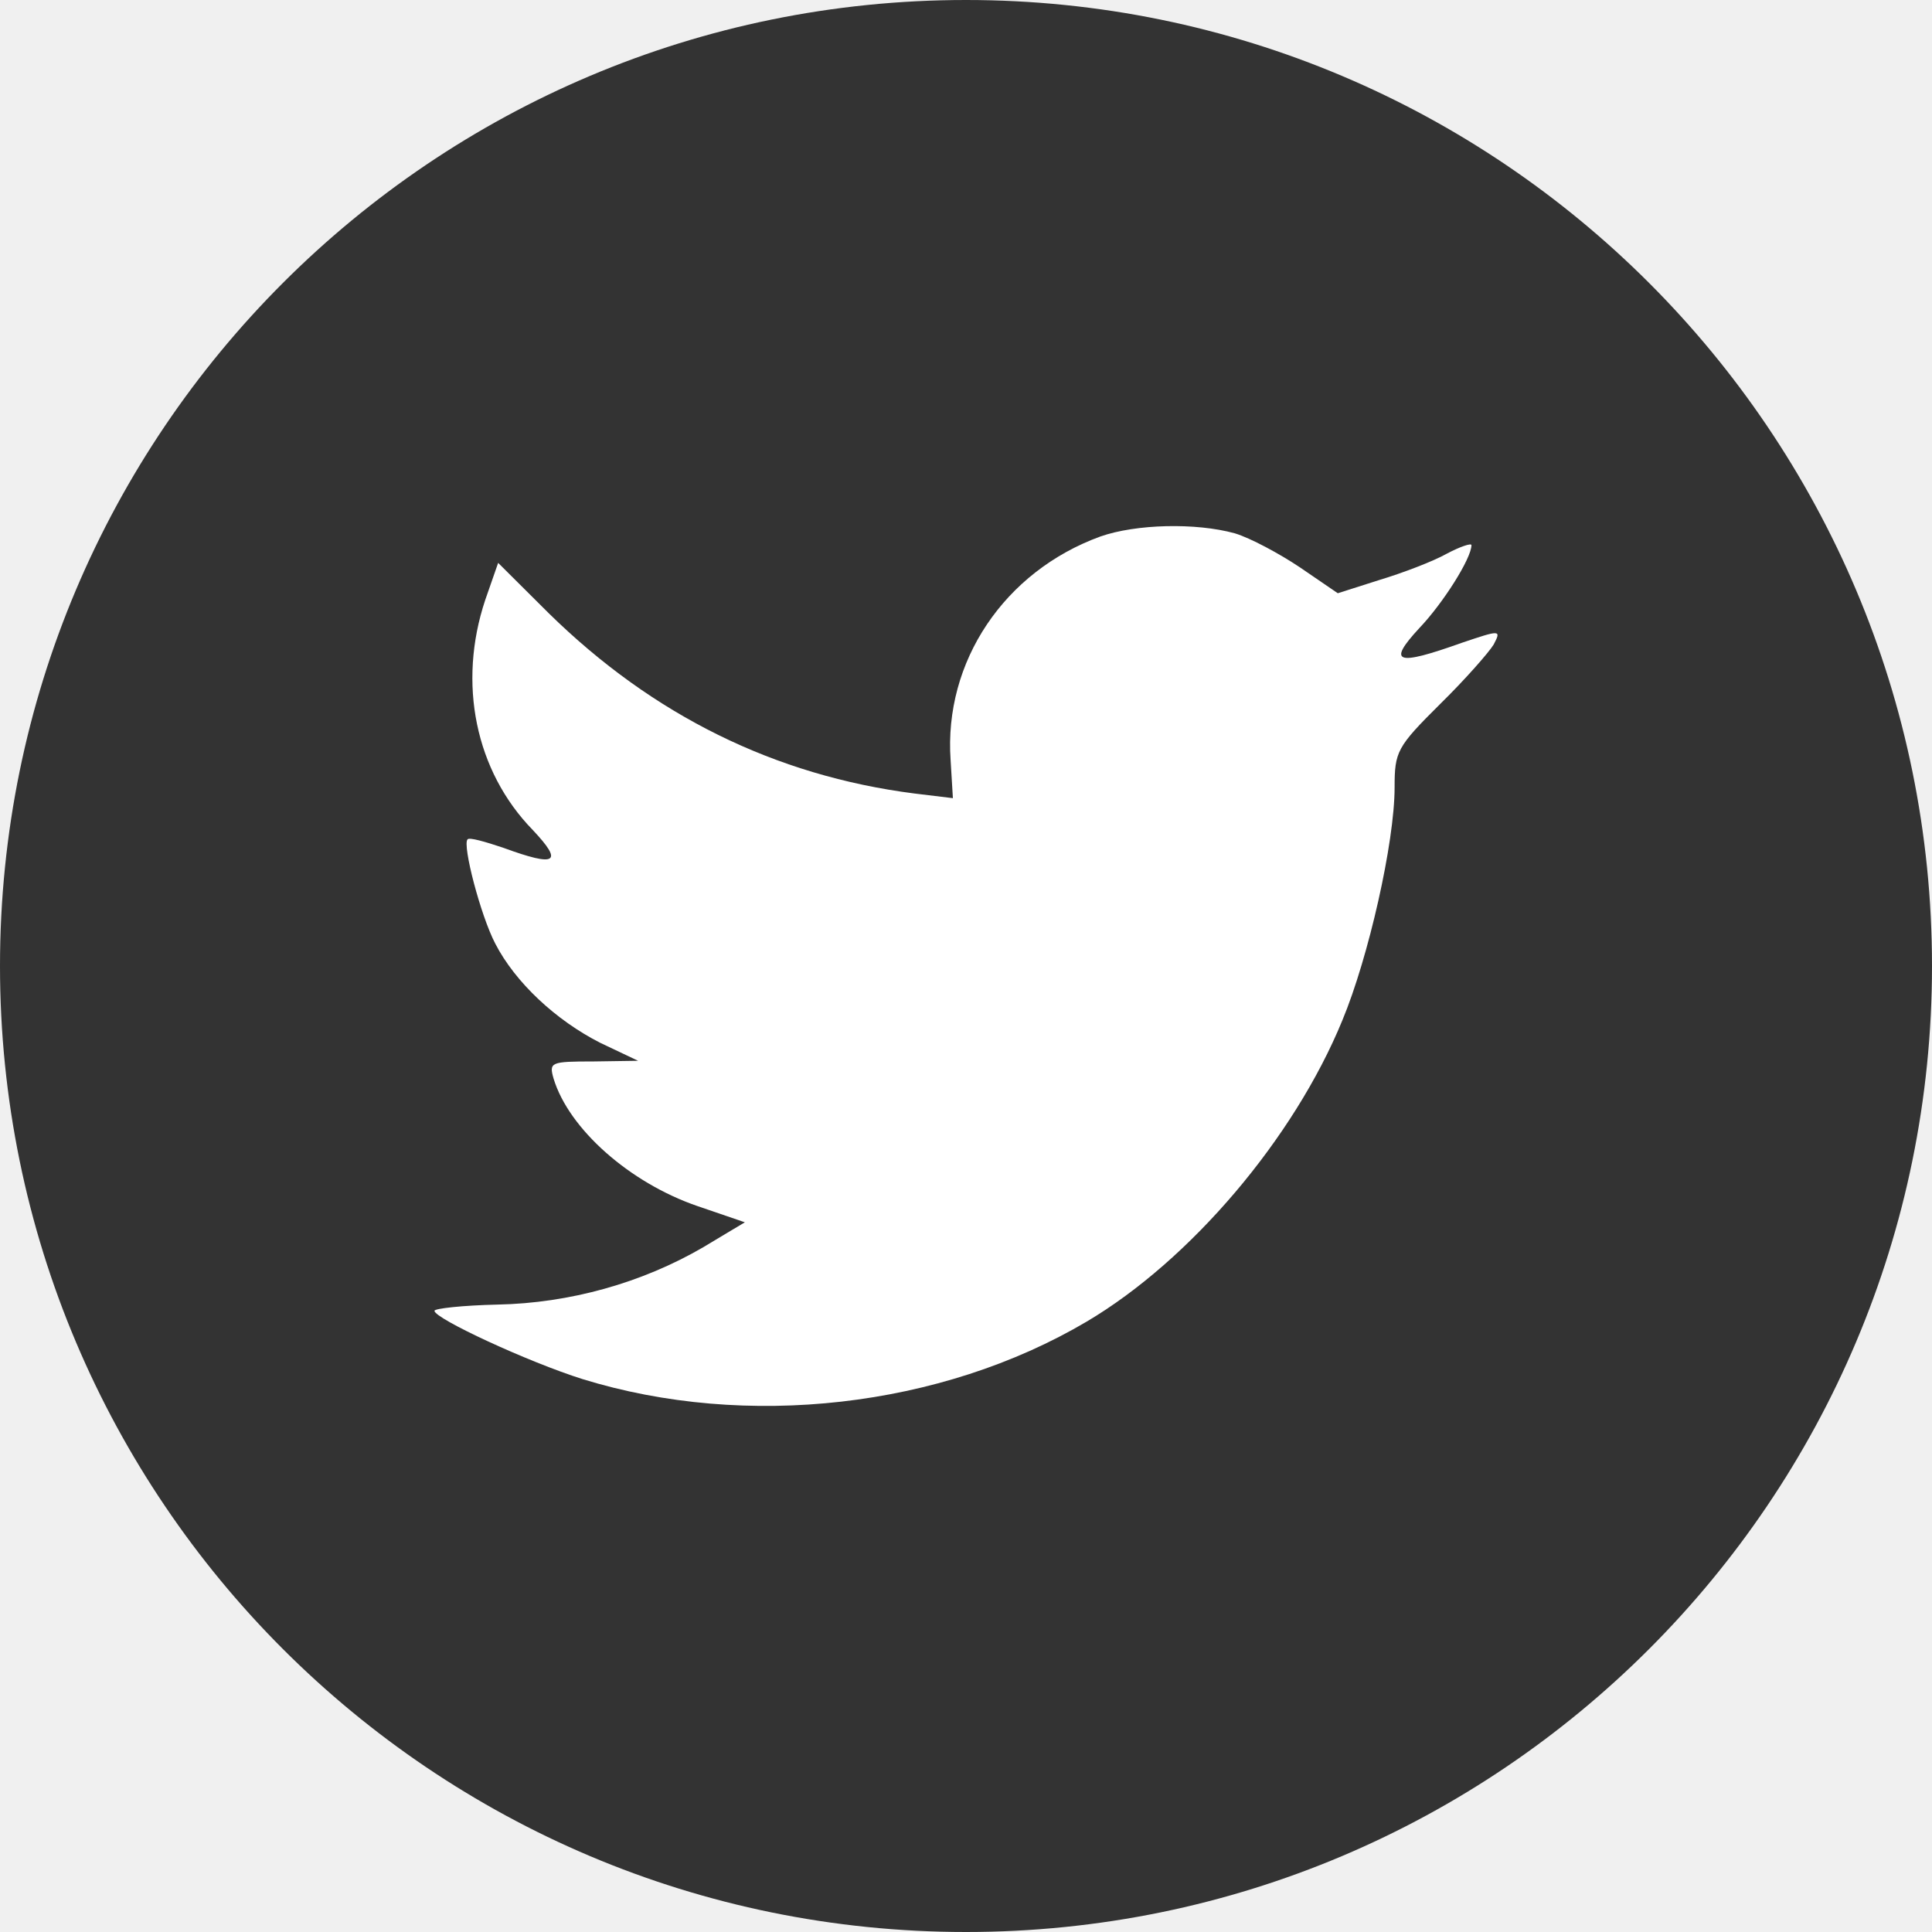
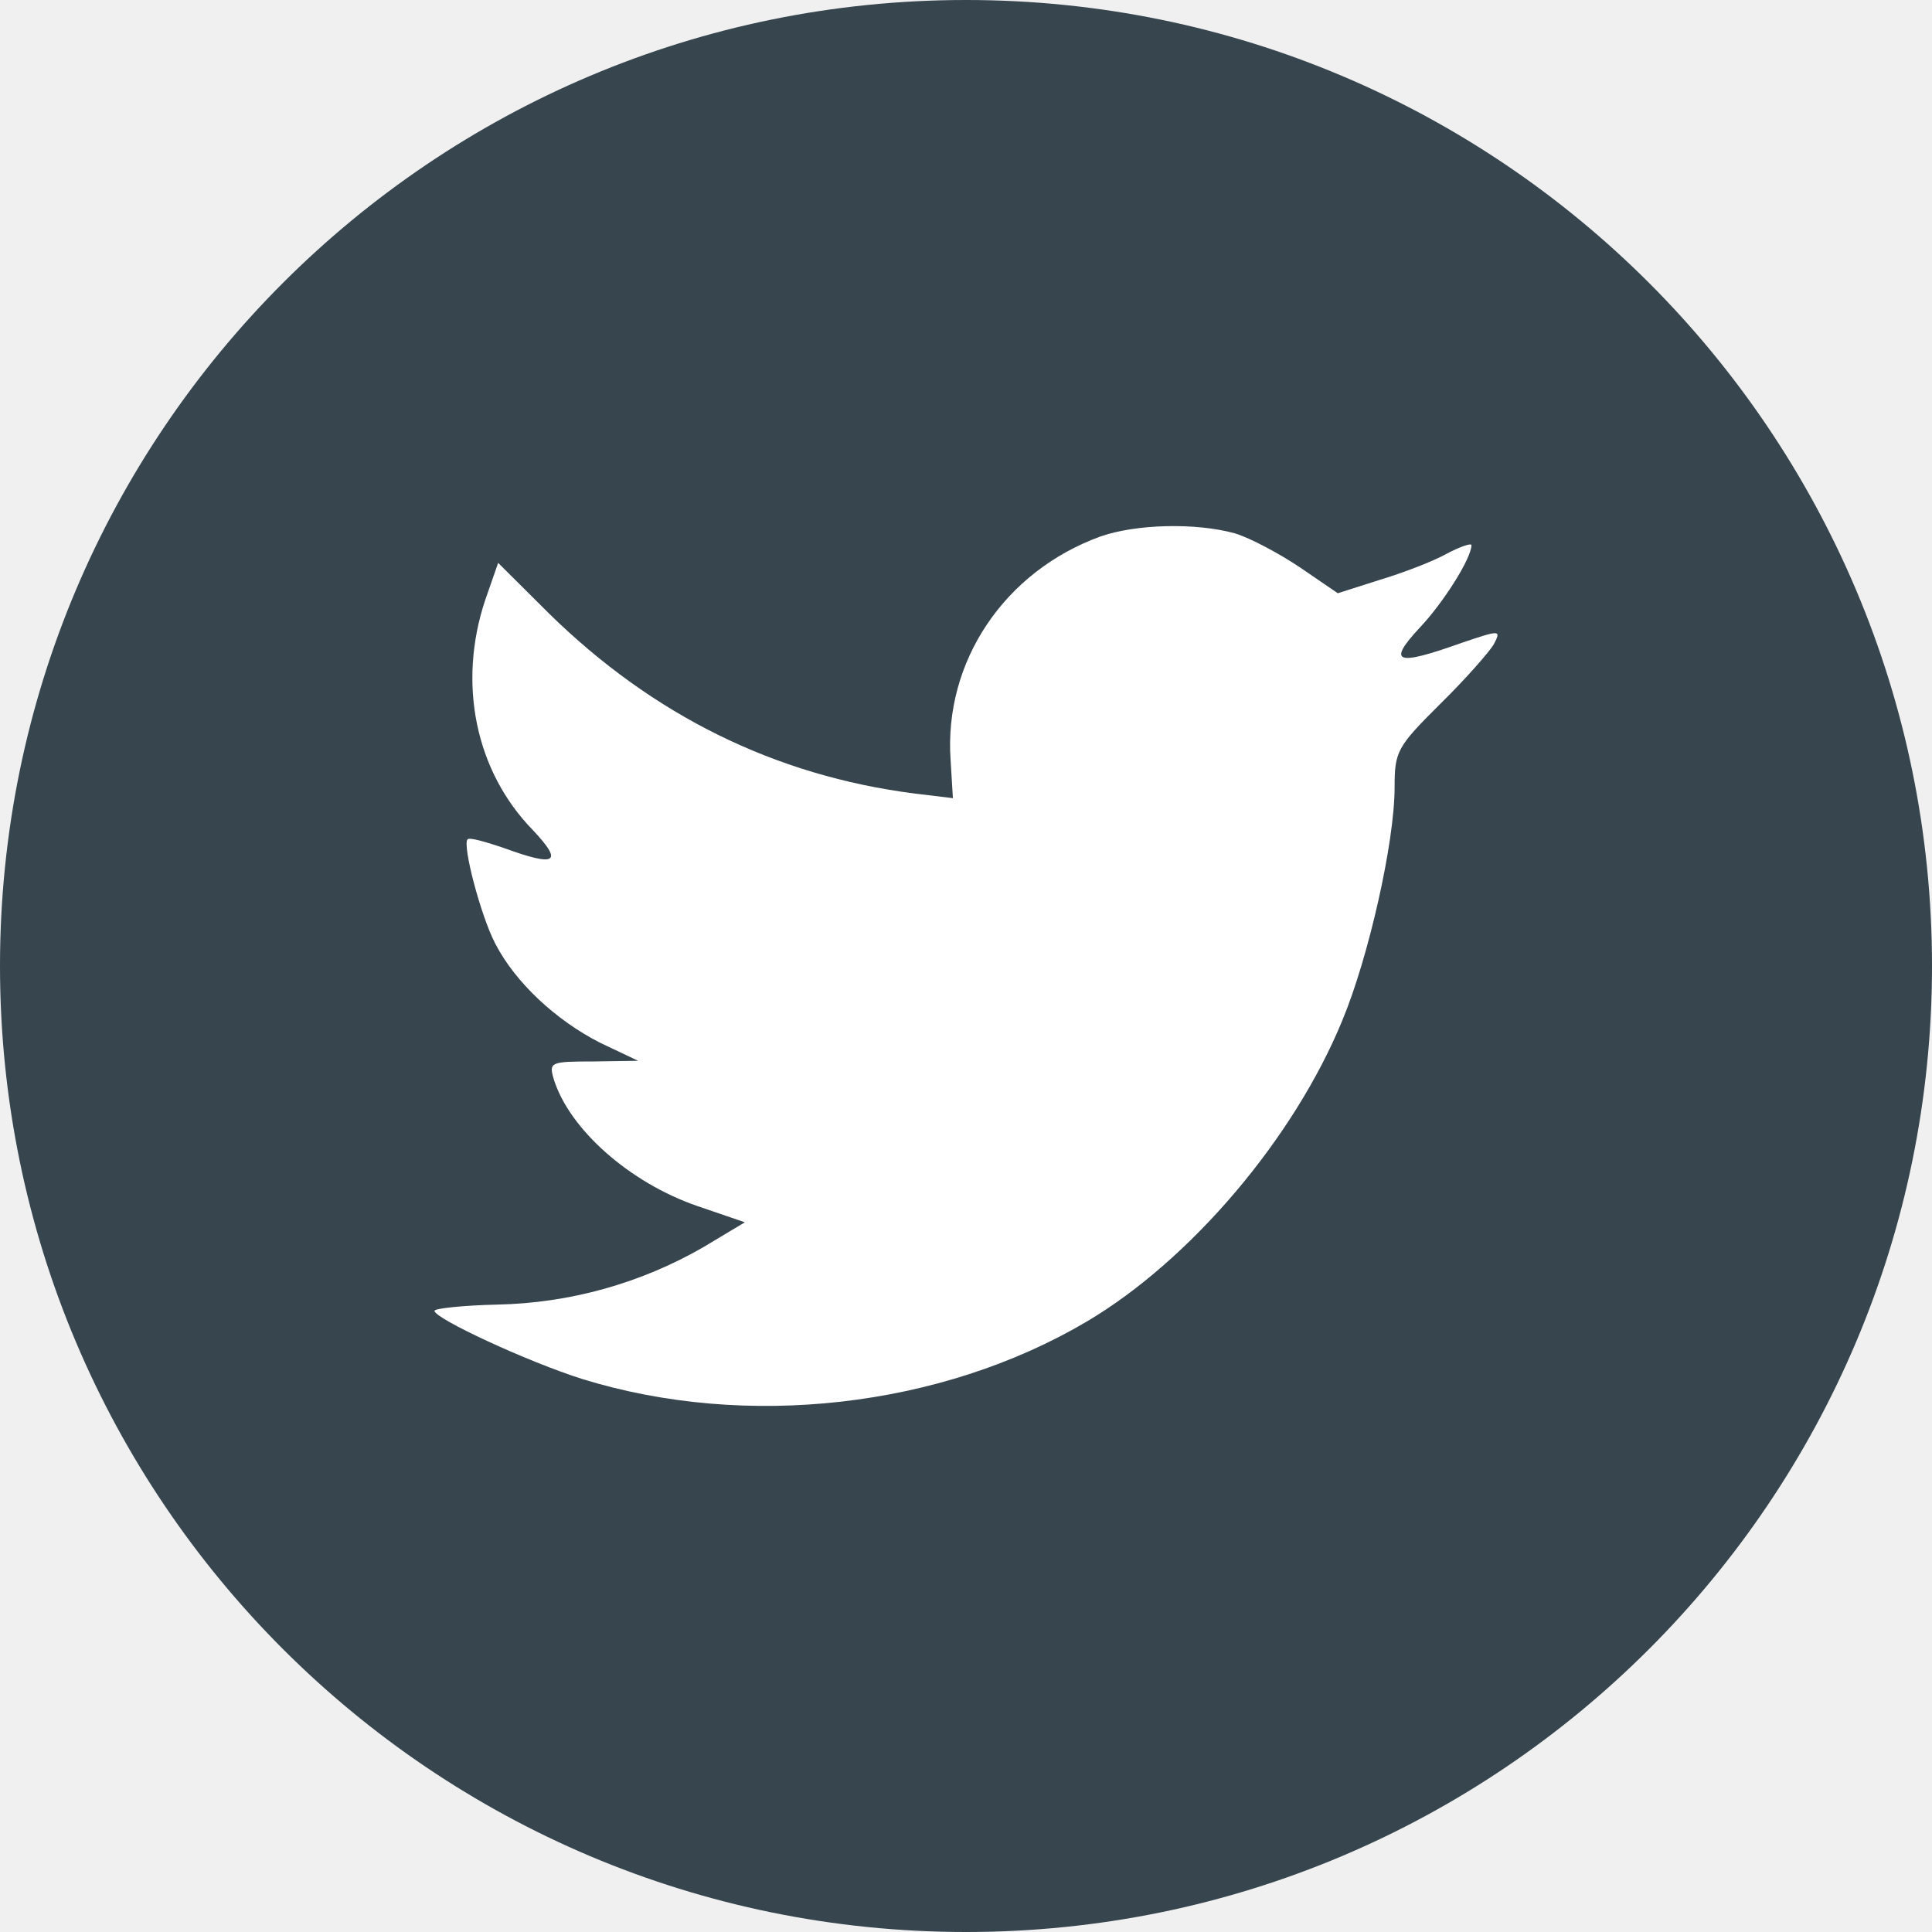
- <svg xmlns="http://www.w3.org/2000/svg" enable-background="new 0 0 32 32" version="1.1" viewBox="0 0 32 32" xml:space="preserve">
-   <g id="Flat_copy">
-     <g>
-       <path d="M16,0C7.163,0,0,7.163,0,16c0,8.836,7.163,16,16,16s16-7.164,16-16C32,7.163,24.837,0,16,0z" fill="#333333" />
-     </g>
-     <path d="M18.226,8.886c-1.59,0.579-2.595,2.071-2.481,3.704l0.038,0.63l-0.636-0.077   c-2.315-0.296-4.338-1.299-6.056-2.984l-0.84-0.836L8.036,9.94c-0.458,1.376-0.165,2.83,0.789,3.808   c0.509,0.54,0.394,0.617-0.483,0.296c-0.305-0.103-0.573-0.18-0.598-0.141c-0.089,0.09,0.216,1.26,0.458,1.724   c0.331,0.644,1.005,1.273,1.743,1.647l0.624,0.296L9.83,17.581c-0.712,0-0.738,0.013-0.661,0.284   c0.254,0.836,1.259,1.724,2.379,2.11l0.789,0.27l-0.687,0.412c-1.018,0.593-2.214,0.927-3.41,0.951   c-0.573,0.013-1.044,0.064-1.044,0.103c0,0.128,1.553,0.848,2.455,1.132c2.71,0.836,5.929,0.475,8.346-0.952   c1.718-1.016,3.435-3.036,4.237-4.992c0.433-1.041,0.865-2.945,0.865-3.858c0-0.592,0.038-0.669,0.75-1.376   c0.42-0.412,0.814-0.862,0.891-0.99c0.128-0.245,0.114-0.245-0.534-0.026c-1.081,0.386-1.234,0.335-0.699-0.244   c0.394-0.412,0.865-1.158,0.865-1.376c0-0.038-0.191,0.026-0.407,0.141c-0.229,0.129-0.738,0.322-1.12,0.437l-0.687,0.219   L21.535,9.4c-0.344-0.231-0.826-0.489-1.081-0.566C19.804,8.654,18.812,8.68,18.226,8.886z" fill="#FFFFFF" />
-   </g>
+ <svg xmlns="http://www.w3.org/2000/svg" viewBox="0 0 32 32">
+   <path d="M16 0C7.163 0 0 7.163 0 16c0 8.836 7.163 16 16 16s16-7.164 16-16c0-8.837-7.163-16-16-16z" fill="#36454e" />
+   <path d="M18.226 8.886c-1.59.579-2.595 2.071-2.481 3.704l.038.63-.636-.077c-2.315-.296-4.338-1.299-6.056-2.984l-.84-.836-.215.617c-.458 1.376-.165 2.83.789 3.808.509.54.394.617-.483.296-.305-.103-.573-.18-.598-.141-.089.09.216 1.26.458 1.724.331.644 1.005 1.273 1.743 1.647l.624.296-.739.011c-.712 0-.738.013-.661.284.254.836 1.259 1.724 2.379 2.11l.789.27-.687.412a7.122 7.122 0 0 1-3.41.951c-.573.013-1.044.064-1.044.103 0 .128 1.553.848 2.455 1.132 2.71.836 5.929.475 8.346-.952 1.718-1.016 3.435-3.036 4.237-4.992.433-1.041.865-2.945.865-3.858 0-.592.038-.669.75-1.376.42-.412.814-.862.891-.99.128-.245.114-.245-.534-.026-1.081.386-1.234.335-.699-.244.394-.412.865-1.158.865-1.376 0-.038-.191.026-.407.141-.229.129-.738.322-1.12.437l-.687.219-.623-.426c-.344-.231-.826-.489-1.081-.566-.65-.18-1.642-.154-2.228.052z" fill="#FFF" />
</svg>
